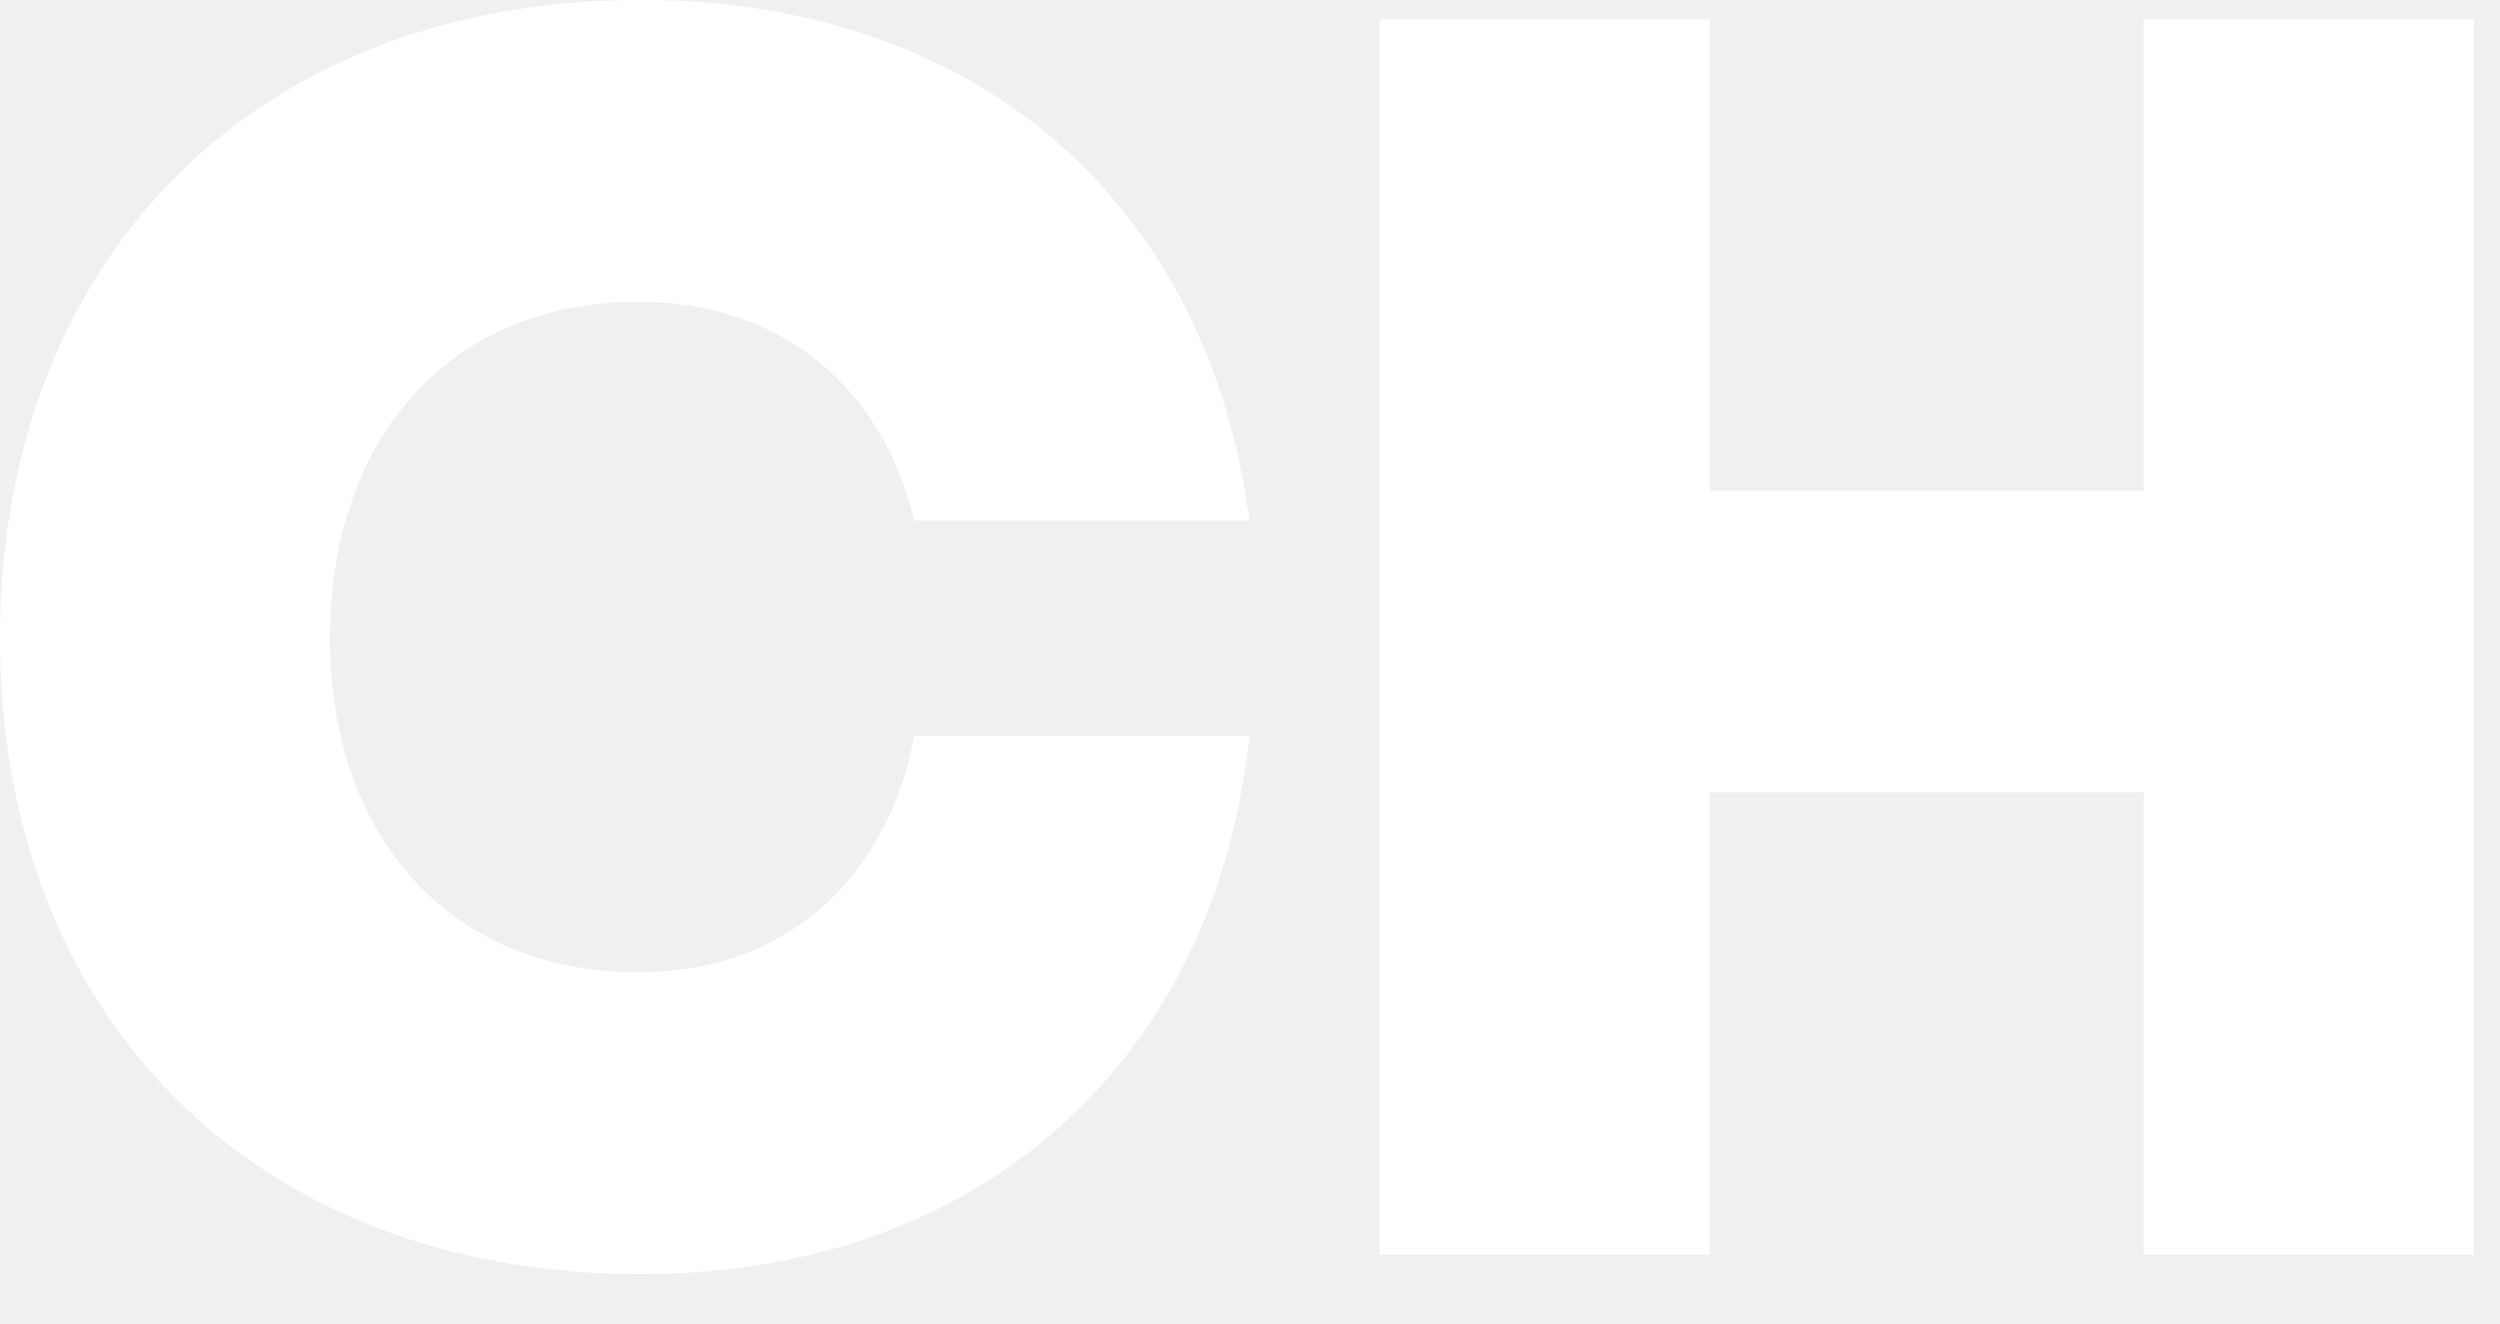
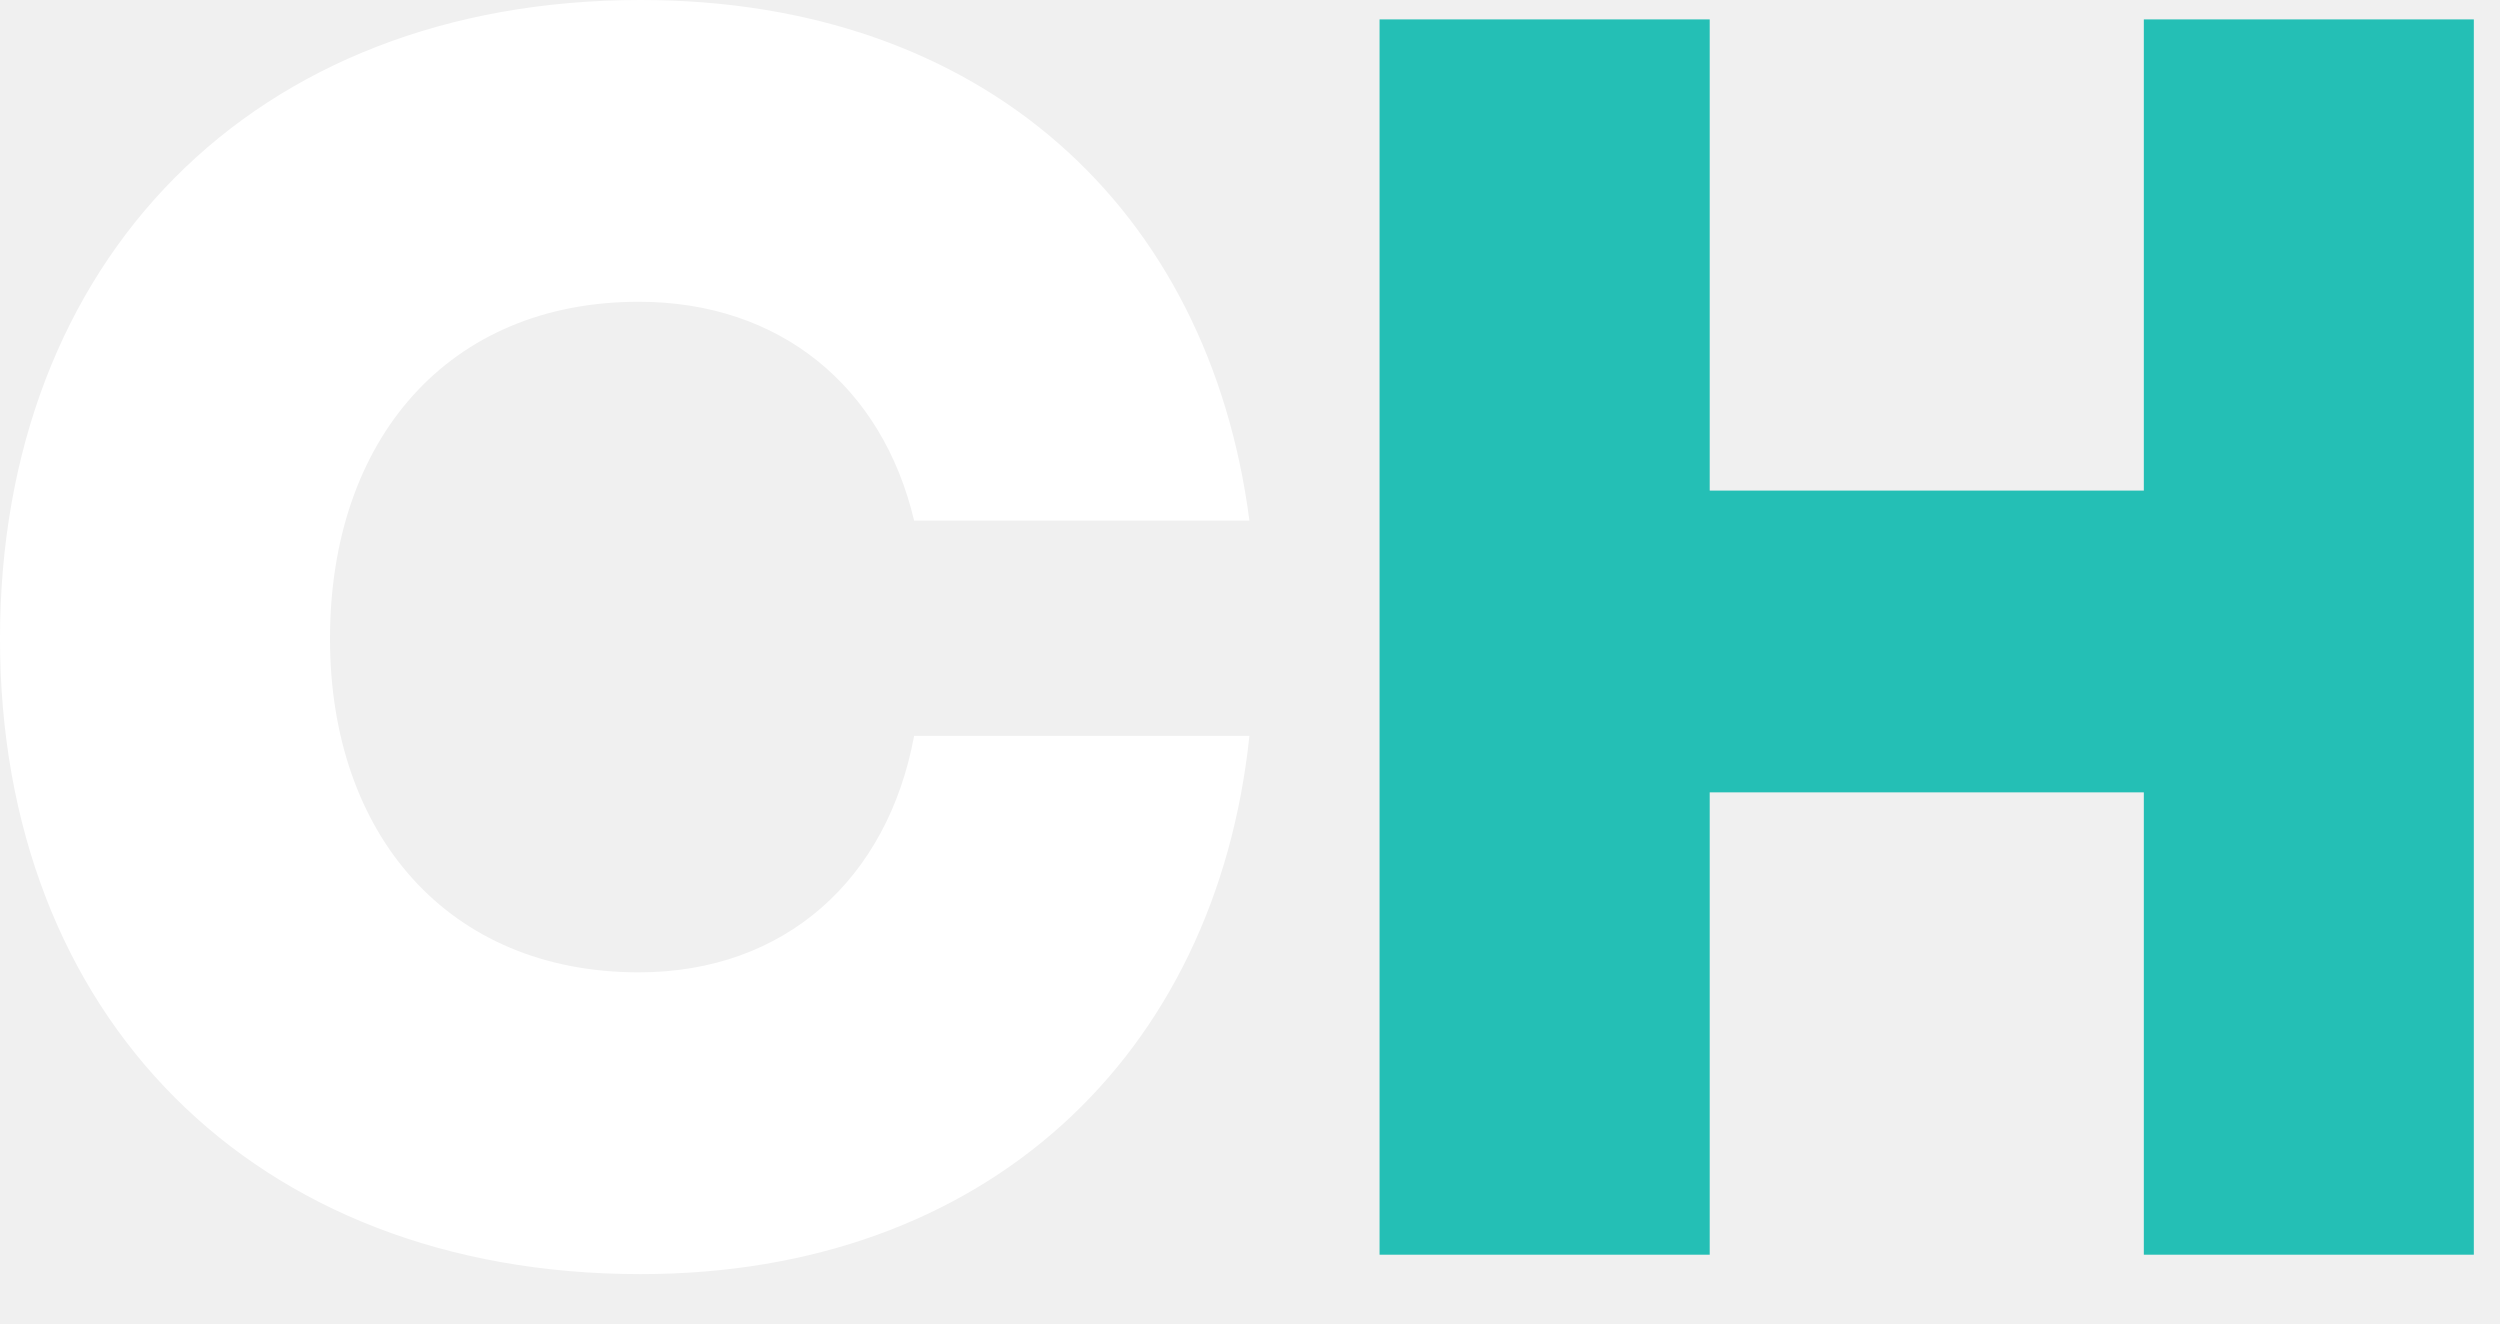
<svg xmlns="http://www.w3.org/2000/svg" width="17" height="9" viewBox="0 0 17 9" fill="none">
-   <path d="M4.356 8.664C1.716 8.664 8.06898e-06 6.9 8.06898e-06 4.344C8.06898e-06 1.776 1.716 -2.6226e-06 4.356 -2.6226e-06C6.684 -2.6226e-06 8.22 1.416 8.496 3.54H6.216C6 2.628 5.304 2.052 4.344 2.052C3.048 2.052 2.244 2.988 2.244 4.344C2.244 5.676 3.048 6.612 4.344 6.612C5.34 6.612 6.036 5.976 6.216 5.004H8.496C8.268 7.176 6.708 8.664 4.356 8.664ZM9.381 8.532V0.132H11.626V3.336H14.578V0.132H16.822V8.532H14.578V5.388H11.626V8.532H9.381Z" fill="white" />
+   <path d="M4.356 8.664C1.716 8.664 -3.72529e-08 6.9 -3.72529e-08 4.344C-3.72529e-08 1.776 1.716 -2.6226e-06 4.356 -2.6226e-06C6.684 -2.6226e-06 8.22 1.416 8.496 3.54H6.216C6 2.628 5.304 2.052 4.344 2.052C3.048 2.052 2.244 2.988 2.244 4.344C2.244 5.676 3.048 6.612 4.344 6.612C5.34 6.612 6.036 5.976 6.216 5.004H8.496C8.268 7.176 6.708 8.664 4.356 8.664Z" fill="white" />
+   <path d="M9.381 8.532V0.132H11.626V3.336H14.578V0.132H16.822V8.532H14.578V5.388H11.626V8.532H9.381Z" fill="#24BFB5" />
</svg>
